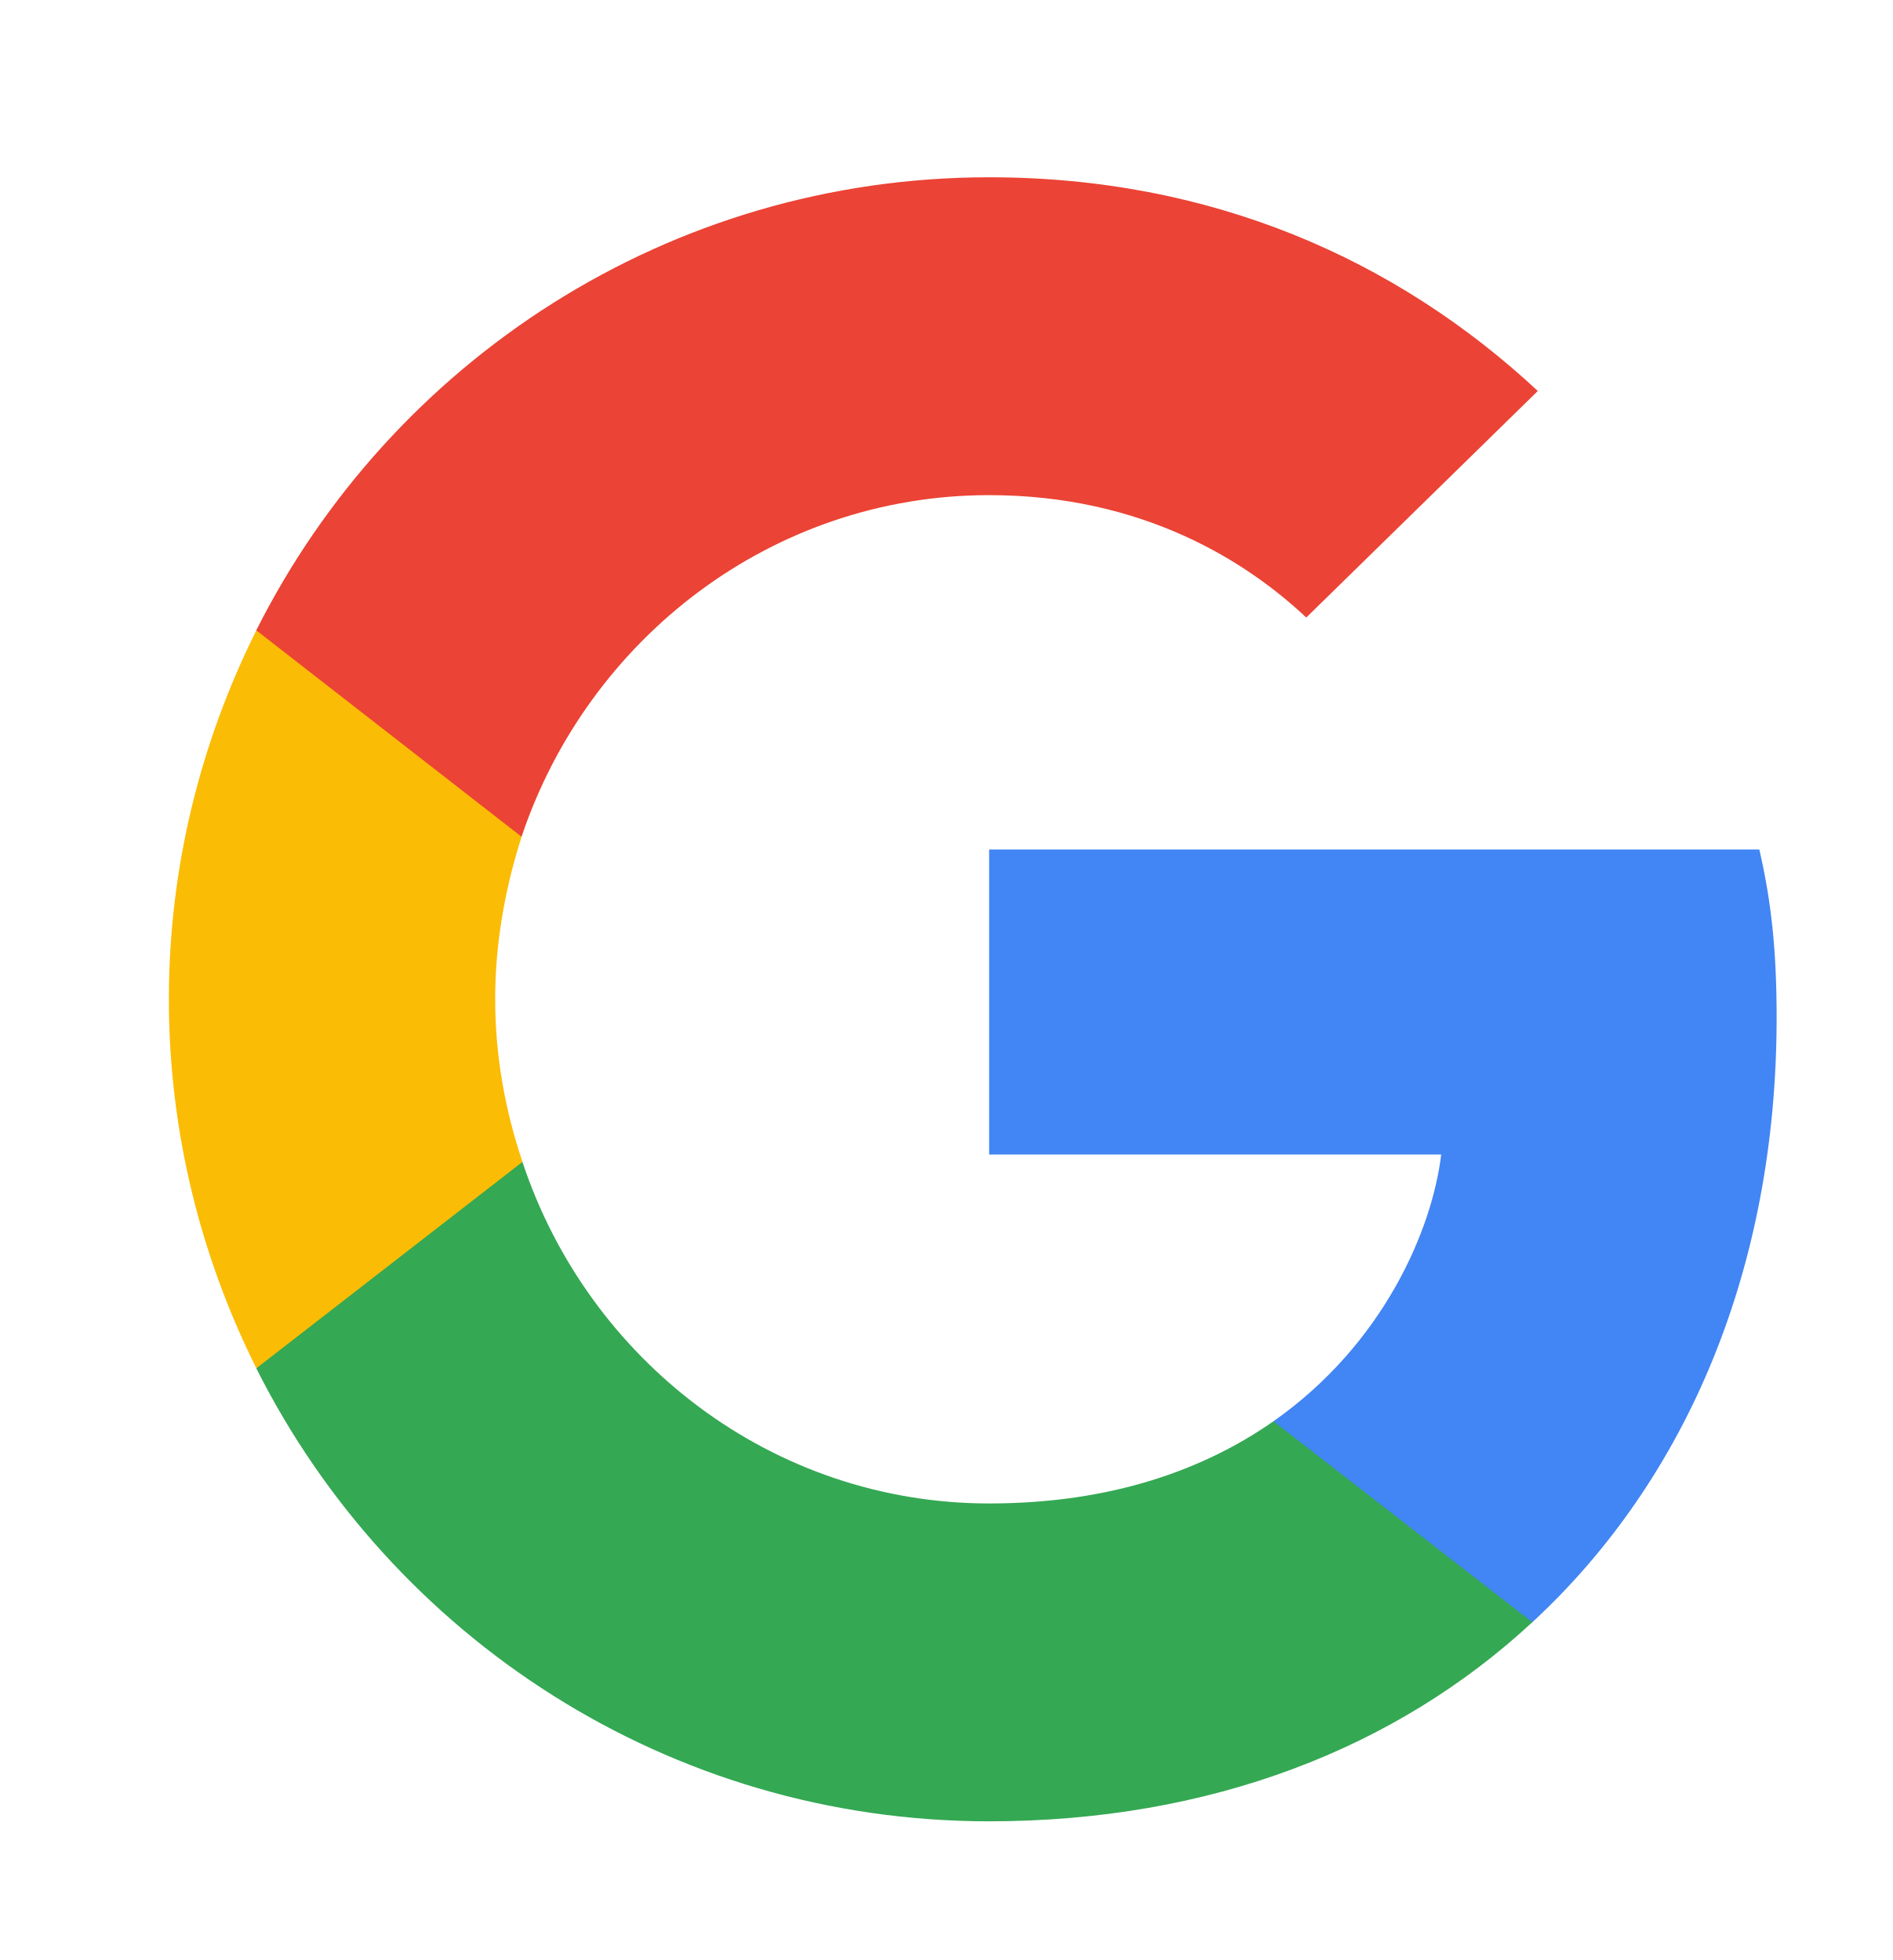
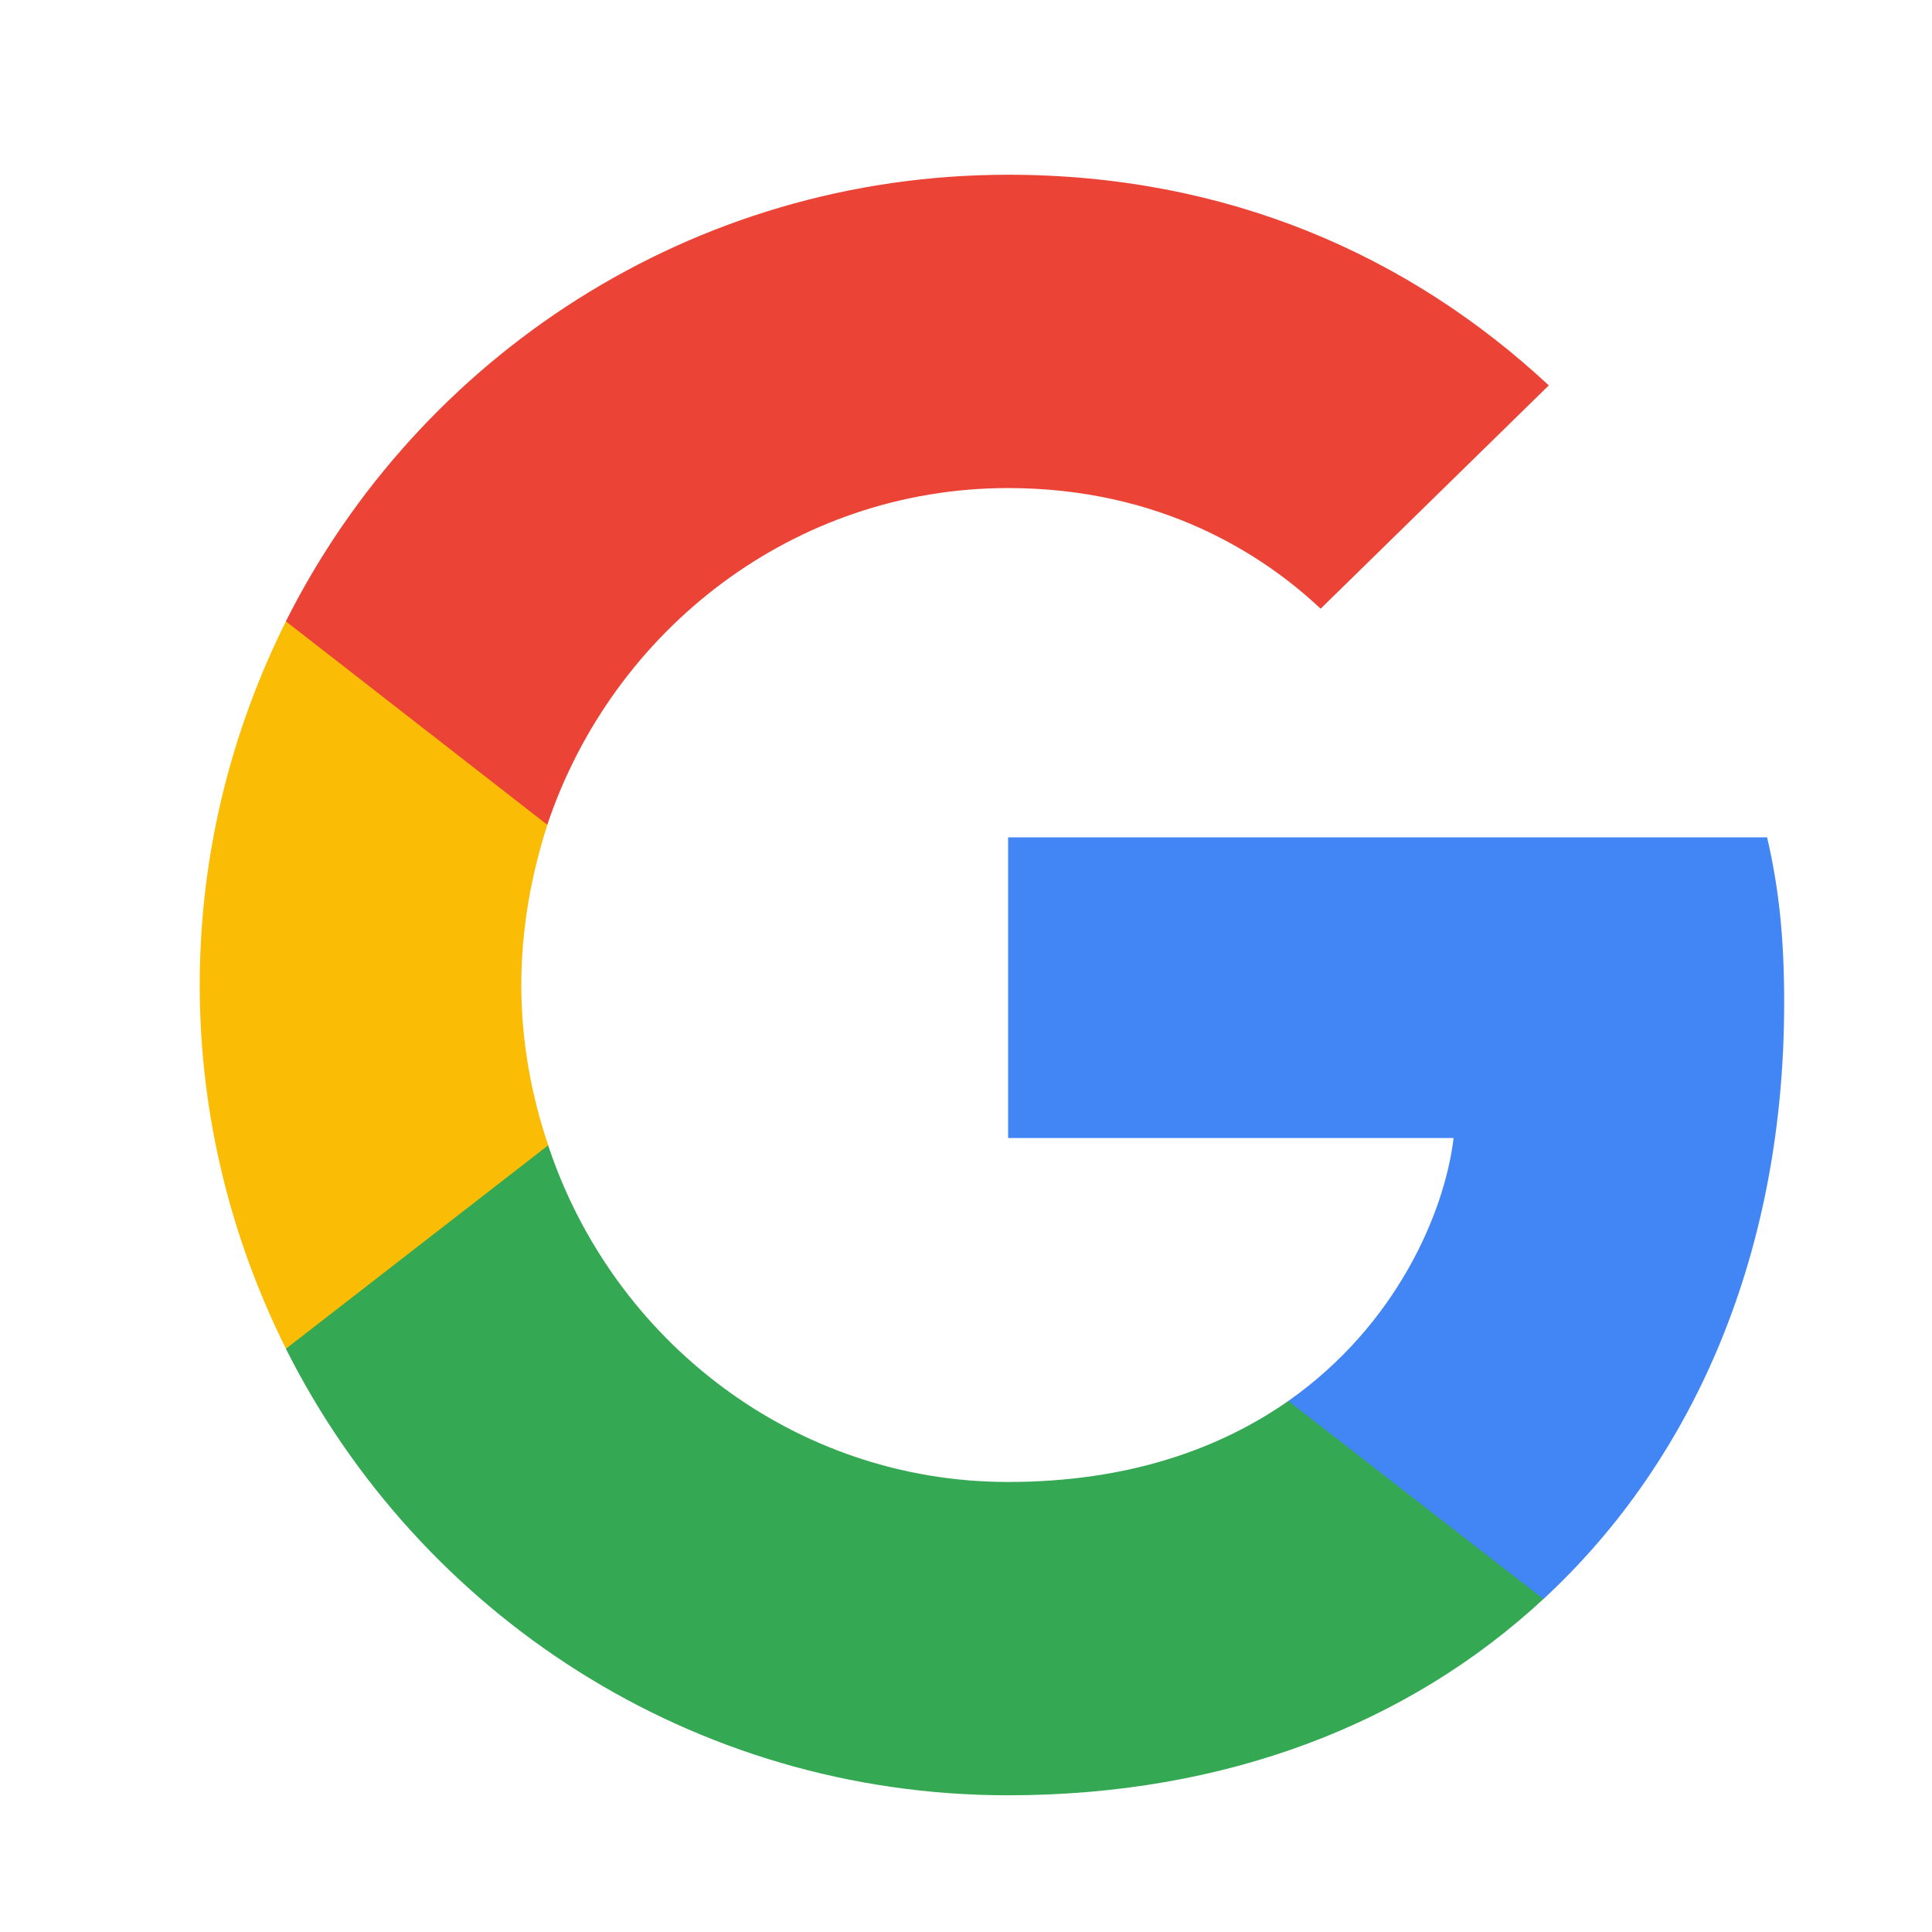
- <svg xmlns="http://www.w3.org/2000/svg" width="28" height="29" viewBox="0 0 28 29" fill="none">
+ <svg xmlns="http://www.w3.org/2000/svg" width="30" height="30" viewBox="0 0 28 29" fill="none">
  <path d="M26.281 15.055C26.281 14.055 26.2 13.326 26.025 12.569H14.632V17.082H21.319C21.185 18.204 20.457 19.893 18.839 21.028L18.816 21.18L22.418 23.977L22.668 24.002C24.96 21.88 26.281 18.758 26.281 15.055Z" fill="#4285F4" />
  <path d="M14.631 26.948C17.908 26.948 20.658 25.866 22.667 24.002L18.838 21.029C17.813 21.745 16.438 22.245 14.631 22.245C11.423 22.245 8.699 20.123 7.728 17.191L7.586 17.203L3.84 20.108L3.791 20.245C5.787 24.218 9.886 26.948 14.631 26.948Z" fill="#34A853" />
  <path d="M7.729 17.191C7.473 16.434 7.325 15.623 7.325 14.785C7.325 13.947 7.473 13.137 7.716 12.38L7.709 12.219L3.916 9.267L3.792 9.326C2.97 10.974 2.498 12.826 2.498 14.785C2.498 16.745 2.97 18.596 3.792 20.245L7.729 17.191Z" fill="#FBBC05" />
  <path d="M14.632 7.326C16.91 7.326 18.447 8.312 19.323 9.137L22.748 5.785C20.645 3.826 17.908 2.623 14.632 2.623C9.886 2.623 5.787 5.353 3.791 9.326L7.715 12.38C8.699 9.447 11.423 7.326 14.632 7.326Z" fill="#EB4335" />
</svg>
